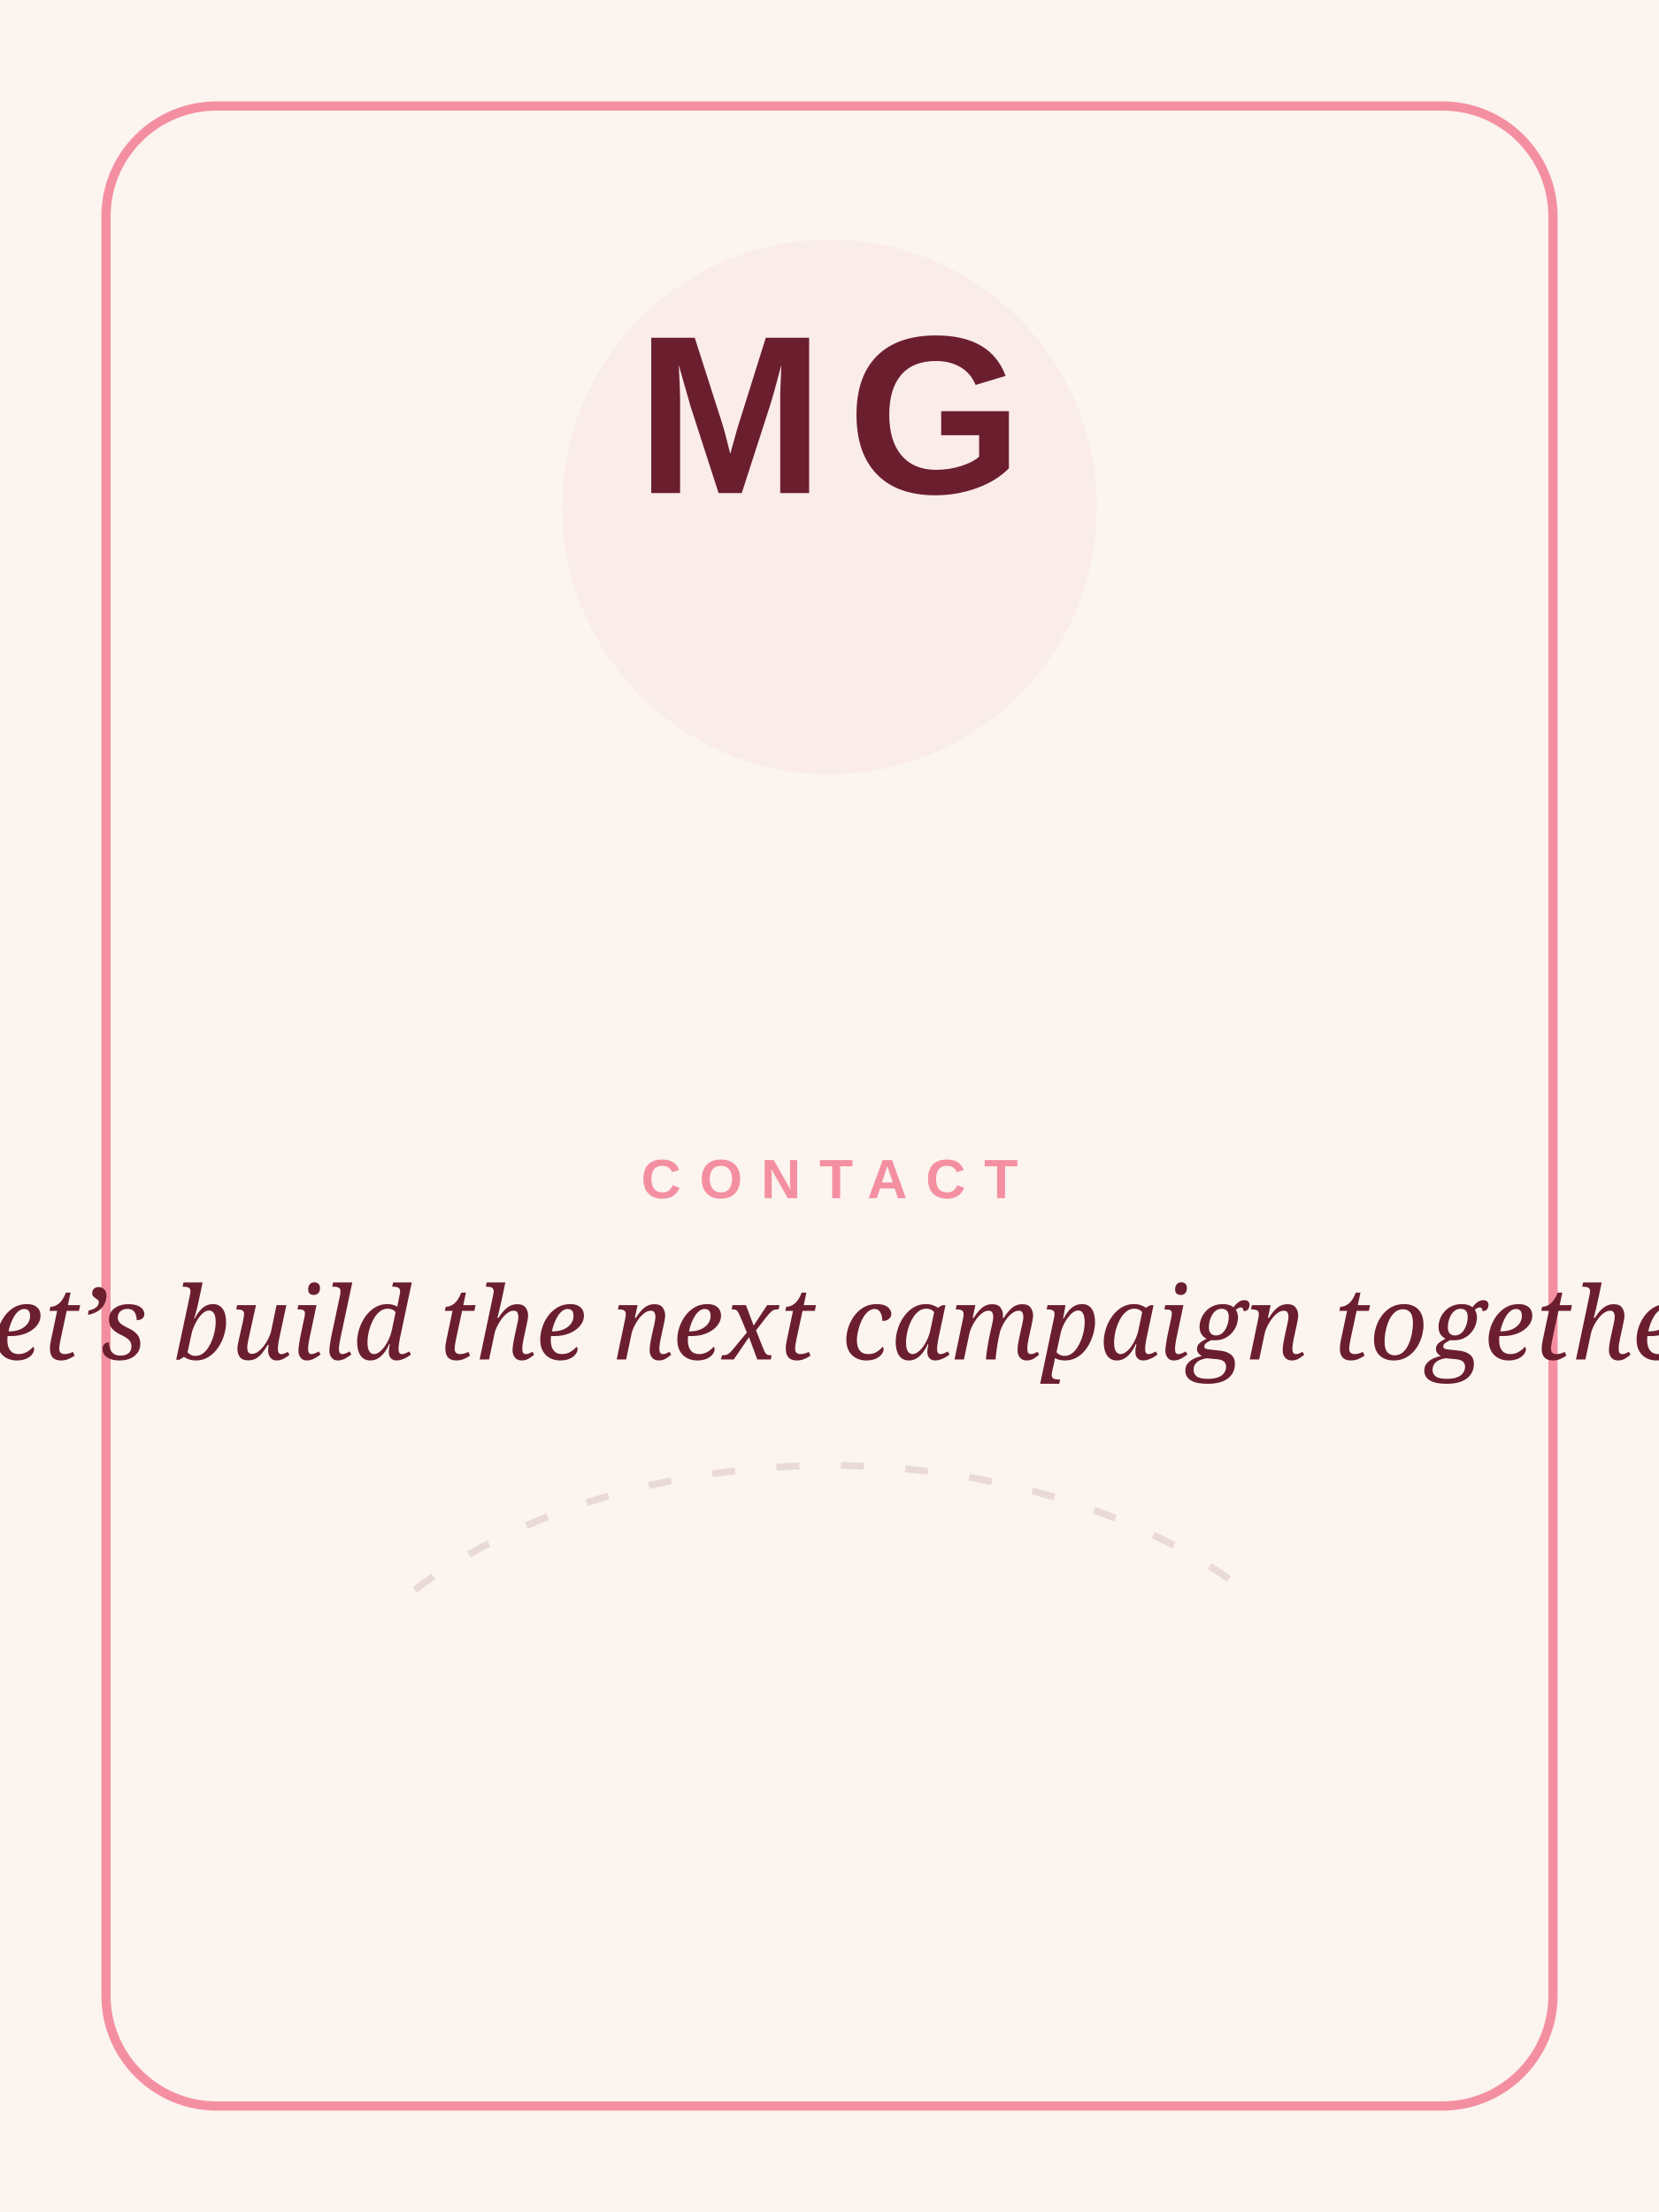
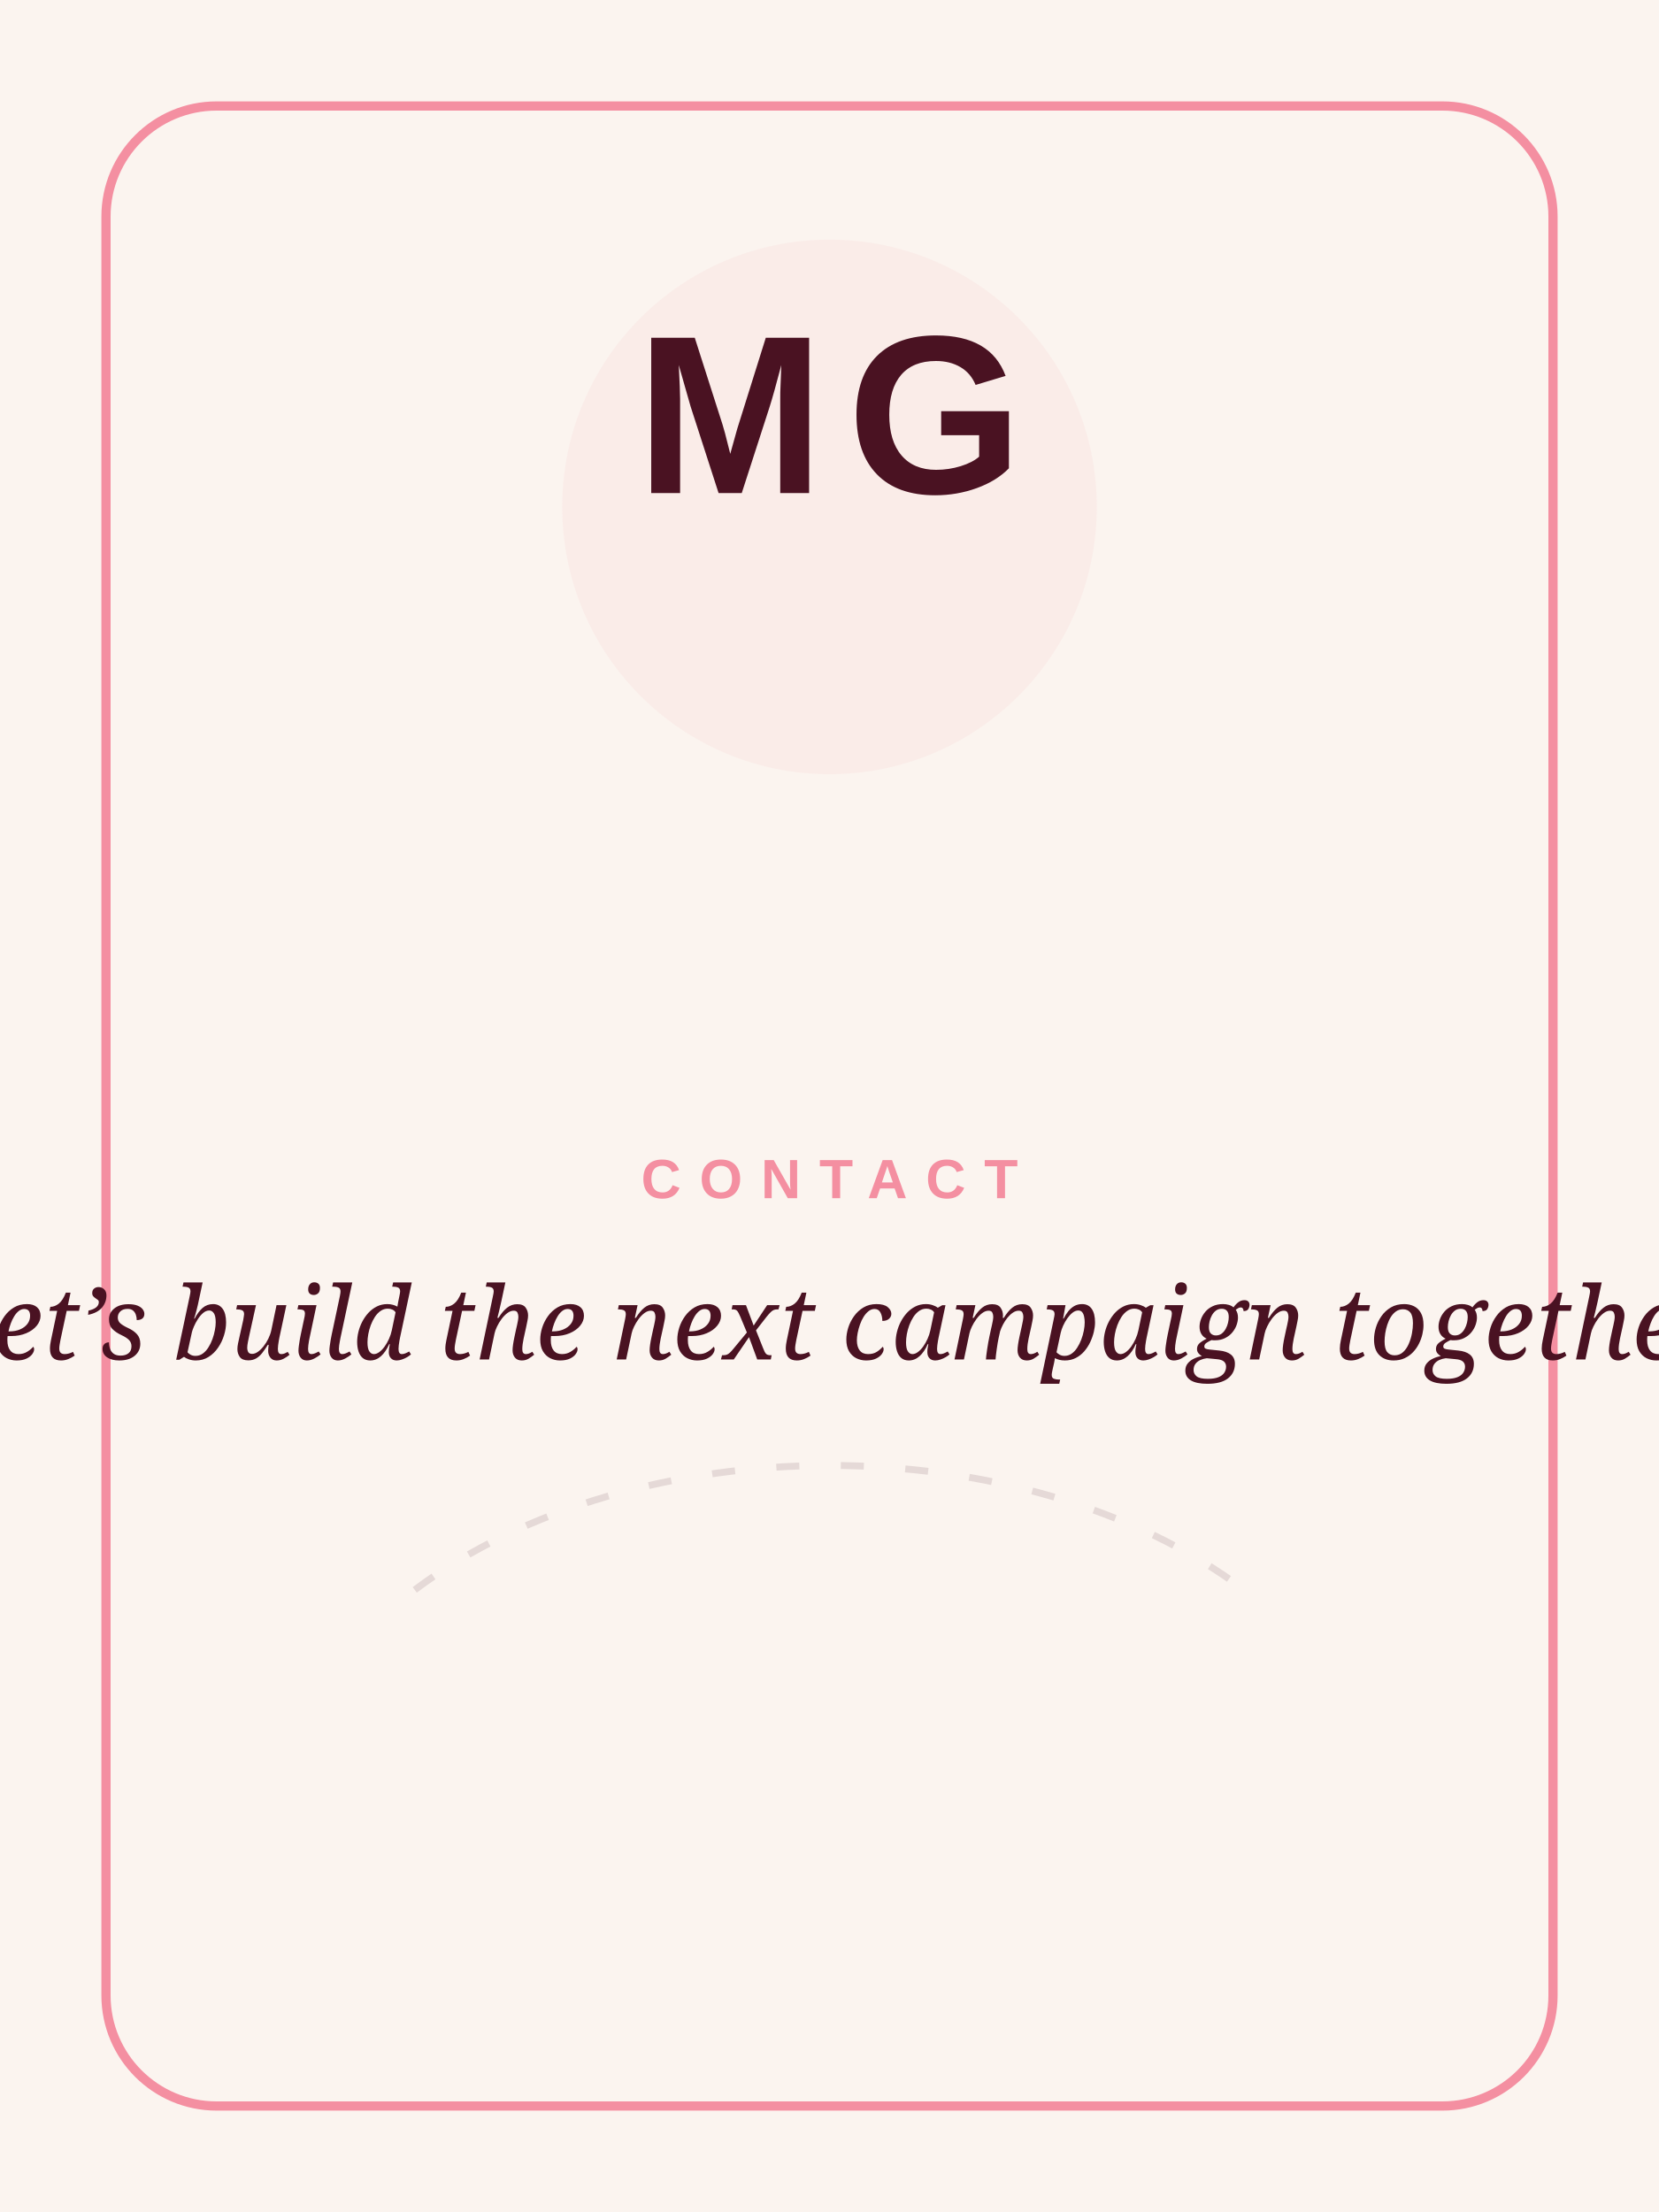
<svg xmlns="http://www.w3.org/2000/svg" viewBox="0 0 720 960" role="img" aria-labelledby="title desc">
  <rect width="720" height="960" fill="#FBF4EF" />
  <rect x="46" y="46" width="628" height="868" rx="48" fill="none" stroke="#F48FA1" stroke-width="4" />
  <circle cx="360" cy="220" r="116" fill="#F48FA1" fill-opacity="0.08" />
-   <path d="M180 690c96-72 264-72 360 0" fill="none" stroke="#6B1E2E" stroke-opacity="0.12" stroke-width="3" stroke-dasharray="10 18" />
-   <text x="360" y="214" text-anchor="middle" fill="#6B1E2E" font-family="Instrument Sans, Arial, sans-serif" font-size="98" font-weight="700" letter-spacing="10">MG</text>
+   <path d="M180 690c96-72 264-72 360 0" fill="none" stroke="#4A1222" stroke-opacity="0.12" stroke-width="3" stroke-dasharray="10 18" />
+   <text x="360" y="214" text-anchor="middle" fill="#4A1222" font-family="Instrument Sans, Arial, sans-serif" font-size="98" font-weight="700" letter-spacing="10">MG</text>
  <text x="360" y="520" text-anchor="middle" fill="#F48FA1" font-family="Instrument Sans, Arial, sans-serif" font-size="24" font-weight="600" letter-spacing="8">CONTACT</text>
-   <text x="360" y="590" text-anchor="middle" fill="#6B1E2E" font-family="Instrument Serif, Georgia, serif" font-size="44" font-style="italic">Let’s build the next campaign together</text>
+   <text x="360" y="590" text-anchor="middle" fill="#4A1222" font-family="Instrument Serif, Georgia, serif" font-size="44" font-style="italic">Let’s build the next campaign together</text>
</svg>
